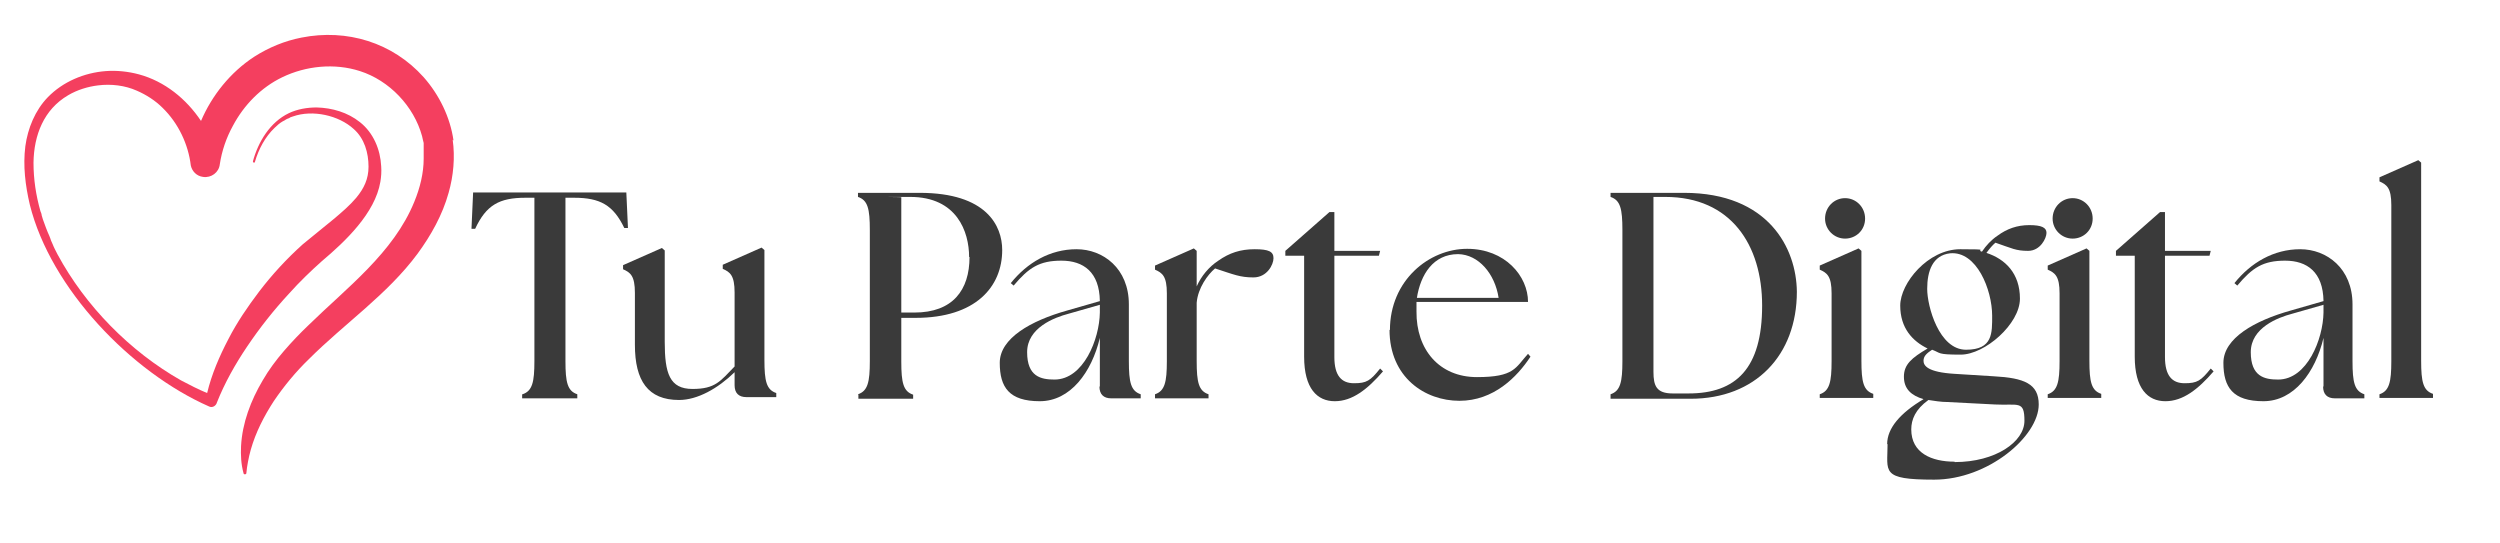
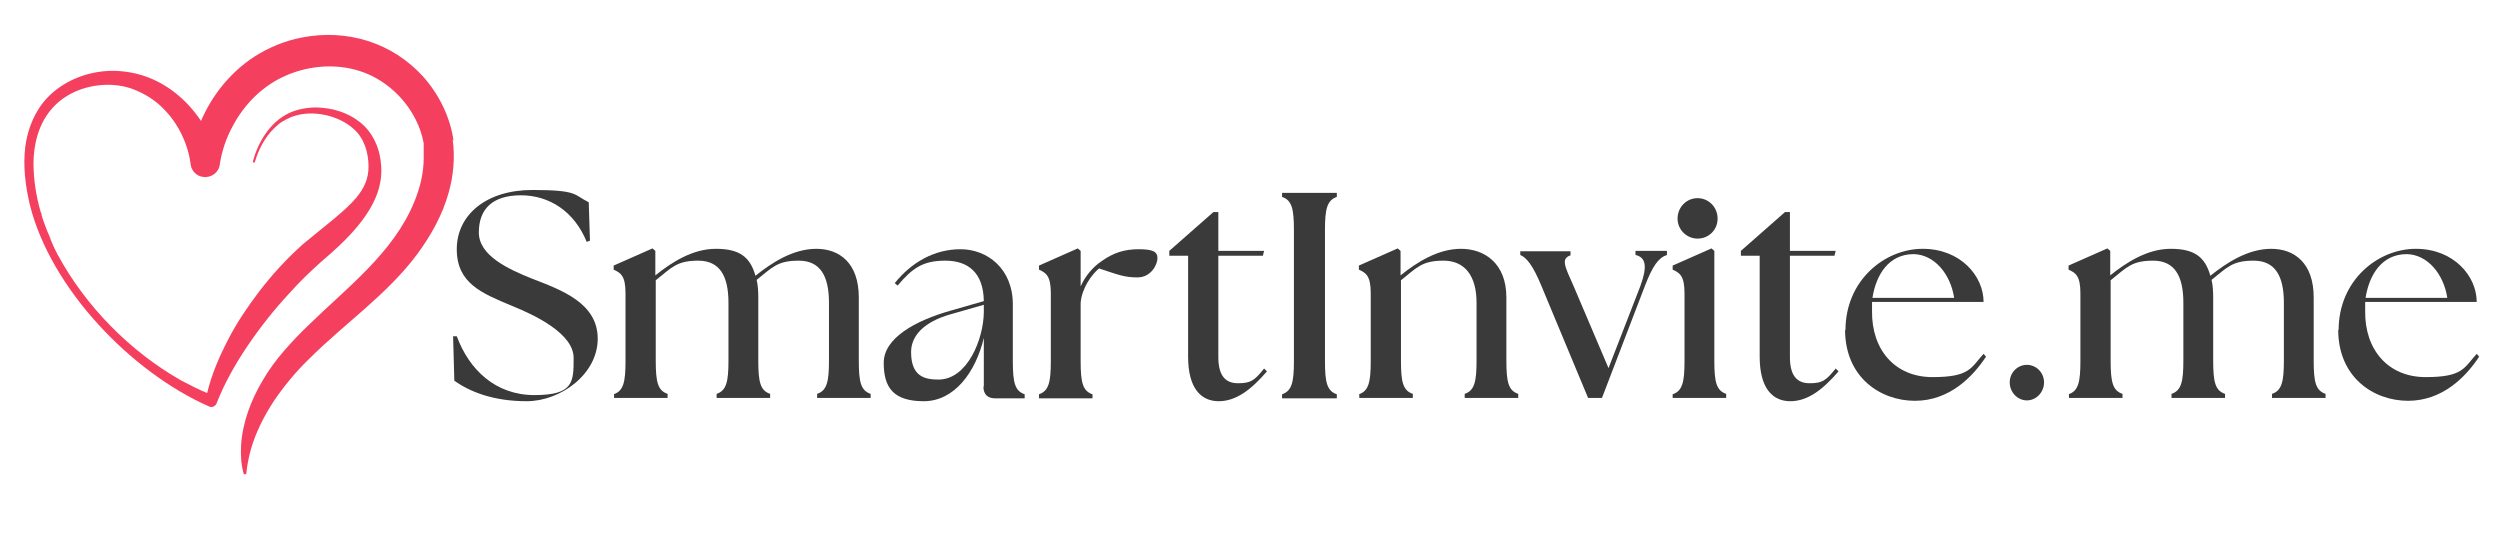
<svg xmlns="http://www.w3.org/2000/svg" id="Capa_1" version="1.1" viewBox="0 0 611.9 132.9">
  <defs>
    <style>
      .st0 {
        fill: #3a3a3a;
      }

      .st1 {
        fill: #f43f5f;
      }
    </style>
  </defs>
  <g>
-     <path class="st0" d="M127.9,96.5c2.4-.8,2.9-3,2.9-8.1v-40h-2.2c-6.4,0-9.6,1.8-12.3,7.6h-.9c0-.1.4-8.9.4-8.9h37.5l.4,8.7h-.9c-2.7-5.6-5.9-7.4-12.3-7.4h-2.1v40c0,5.2.5,7.3,2.9,8.1v1h-13.5v-1Z" />
-     <path class="st0" d="M155.4,84.7v-13c0-4.2-1.1-5-2.9-5.8v-1l9.5-4.2.7.6v22.4c0,7.7,1.2,11.5,6.8,11.5s6.8-1.9,10.3-5.5v-18.1c0-4.2-1.1-5-2.9-5.8v-1l9.5-4.2.7.6v26.9c0,5.2.5,7.3,2.9,8.1v1h-7.3c-1.9,0-2.9-1-2.9-2.9v-3.2c-4.1,4-9.1,6.8-13.6,6.8-7.6,0-10.8-4.7-10.8-13.5Z" />
-     <path class="st0" d="M210,96.5c2.4-.8,2.9-3,2.9-8.1v-32.1c0-5.2-.5-7.3-2.9-8.1v-1h15.1c16.4,0,20.2,8.1,20.2,14,0,9-6.5,16.6-21.2,16.6h-3.5v10.7c0,5.2.5,7.3,2.9,8.1v1h-13.4v-1ZM237.2,62.9c0-6.2-3-14.7-14.4-14.7s-1.7,0-2.2.1v28.2h3.2c9.4,0,13.5-5.5,13.5-13.6Z" />
-     <path class="st0" d="M269.2,94.6v-11.9c-2,8.4-7.2,15.5-14.7,15.5s-9.8-3.4-9.8-9.4,7.6-10.3,16.5-12.8l8-2.3c-.1-7.1-4-9.9-9.4-9.9s-8,1.7-11.7,6.1l-.7-.6c4-5,9.6-8.3,16.1-8.3s12.8,4.7,12.8,13.5v13.9c0,5.2.5,7.3,2.9,8.1v1h-7.2c-1.9,0-2.9-1-2.9-2.9ZM258.1,92.9c7.1,0,11-9.9,11.1-16.4v-1.9l-7.7,2.2c-3.4.9-10.1,3.4-10.1,9.4s3.4,6.7,6.7,6.7Z" />
-     <path class="st0" d="M282.7,96.5c2.4-.8,2.9-3,2.9-8.1v-16.6c0-4.2-1.1-5-2.9-5.8v-1l9.5-4.2.7.6v8.7c1.1-2.5,3-4.8,5.3-6.3,2.7-1.9,5.4-2.8,8.9-2.8s4.6.6,4.6,2.2-1.6,4.7-4.9,4.7-4.8-.7-9.4-2.2c-1.8,1.5-4.2,4.8-4.5,8.4v14.3c0,5.2.5,7.3,2.9,8.1v1h-13.1v-1Z" />
-     <path class="st0" d="M319.2,87.3v-24.7h-4.6v-1.2l10.8-9.5h1.2v9.5h11.2l-.3,1.2h-10.9v24.8c0,4.5,1.7,6.4,4.8,6.4s4-.6,6.4-3.6l.7.7c-3.8,4.4-7.5,7.3-11.8,7.3s-7.5-3.1-7.5-10.9Z" />
-     <path class="st0" d="M340.2,80.8c0-12.2,9.6-19.9,18.9-19.9s14.9,6.7,14.9,13h-27.3v2.3c-.1,9.4,5.6,16.1,14.8,16.1s9.4-2.3,12.5-5.7l.6.7c-3.3,5-9,10.8-17.4,10.8s-17.1-5.7-17.1-17.4ZM366.8,72.9c-.9-5.9-4.9-10.6-9.9-10.7-6.1,0-9.2,5-10.1,10.7h19.9Z" />
-     <path class="st0" d="M394.2,97.5v-1c2.4-.8,2.9-3,2.9-8.1v-32.1c0-5.2-.5-7.3-2.9-8.1v-1h18c20.7,0,27.5,13.6,27.6,24.2,0,15.6-10.2,26.2-26,26.2h-19.6ZM431.3,74.8c0-14.8-7.6-26.6-23.7-26.6h-2.9v42.8c0,3.4.7,5.3,4.7,5.3h3.9c11.6,0,18-6.1,18-21.5Z" />
-     <path class="st0" d="M445.4,96.5c2.4-.8,2.9-3,2.9-8.1v-16.6c0-4.2-1.1-5-2.9-5.8v-1l9.5-4.2.7.6v26.9c0,5.2.5,7.3,2.9,8.1v1h-13.1v-1ZM446.7,53.5c0-2.8,2.2-5,4.9-5s4.9,2.2,4.9,5-2.2,4.9-4.9,4.9-4.9-2.2-4.9-4.9Z" />
-     <path class="st0" d="M461.9,108.7c0-3.9,3.2-7.6,8.9-11-3-.9-4.8-2.5-4.8-5.5s1.9-4.6,5.8-6.9c-3.7-1.8-6.7-5-6.7-10.5s6.8-13.8,14.7-13.8,3.6.2,5.3.6c1-1.5,2.3-2.9,3.8-3.9,2.3-1.7,4.8-2.6,7.8-2.6s4.2.6,4.2,1.9-1.5,4.4-4.5,4.4-3.9-.6-8-2c-.7.6-1.4,1.4-2.2,2.5,4.6,1.5,8.2,5,8.2,11.2s-8.6,13.7-14.5,13.7-4.8-.4-7-1.2c-1.2.8-2.1,1.5-2.1,2.7s1,2.8,7.6,3.2l9.6.6c7.4.4,11,1.8,11,6.9,0,7.8-12.4,18.4-25.6,18.4s-11.4-1.9-11.4-8.7ZM478.4,113.1c10.1,0,17.1-5,17.1-10.1s-1.5-3.7-7.2-4l-11.6-.6c-1.7,0-3.3-.3-4.7-.5-3.2,2.3-4.2,4.8-4.2,7.2,0,5.8,5,7.9,10.6,7.9ZM487.6,77.3c0-6.4-3.8-15.9-10.3-15.3-4.3.5-5.6,4.4-5.6,8.7s2.9,14.9,9.5,14.9,6.4-4.1,6.4-8.4Z" />
-     <path class="st0" d="M501.2,96.5c2.4-.8,2.9-3,2.9-8.1v-16.6c0-4.2-1.1-5-2.9-5.8v-1l9.5-4.2.7.6v26.9c0,5.2.5,7.3,2.9,8.1v1h-13.1v-1ZM502.4,53.5c0-2.8,2.2-5,4.9-5s4.9,2.2,4.9,5-2.2,4.9-4.9,4.9-4.9-2.2-4.9-4.9Z" />
-     <path class="st0" d="M522.5,87.3v-24.7h-4.6v-1.2l10.8-9.5h1.2v9.5h11.2l-.3,1.2h-10.9v24.8c0,4.5,1.7,6.4,4.8,6.4s4-.6,6.4-3.6l.7.7c-3.8,4.4-7.5,7.3-11.8,7.3s-7.5-3.1-7.5-10.9Z" />
-     <path class="st0" d="M568.7,94.6v-11.9c-2,8.4-7.2,15.5-14.7,15.5s-9.8-3.4-9.8-9.4,7.6-10.3,16.5-12.8l8-2.3c-.1-7.1-4-9.9-9.4-9.9s-8,1.7-11.7,6.1l-.7-.6c4-5,9.6-8.3,16.1-8.3s12.8,4.7,12.8,13.5v13.9c0,5.2.5,7.3,2.9,8.1v1h-7.2c-1.9,0-2.9-1-2.9-2.9ZM557.6,92.9c7.1,0,11-9.9,11.1-16.4v-1.9l-7.7,2.2c-3.4.9-10.1,3.4-10.1,9.4s3.4,6.7,6.7,6.7Z" />
-     <path class="st0" d="M582.4,96.5c2.4-.8,2.9-3,2.9-8.1v-38.2c0-4.2-1.1-5-2.9-5.8v-1l9.5-4.2.7.6v48.5c0,5.2.5,7.3,2.9,8.1v1h-13.1v-1Z" />
+     <path class="st0" d="M111.2,93.1l-.3-10.8h.9c3,8.1,9.4,14.4,19,14.4s9.6-3.2,9.6-9.1-9.3-10.4-15-12.7c-7.4-3.1-13.6-5.5-13.6-13.9s7.2-14.5,18.5-14.5,10.1,1.2,13.8,3l.3,9.4-.8.3c-3-7.4-9.1-11.4-16.1-11.4s-10.3,3.4-10.3,9.1,7.3,9,13,11.3c7.3,2.8,16.1,6,16.1,14.7s-9.1,15.3-17.4,15.3-14.1-2.4-17.8-5.1Z" />
+     <path class="st0" d="M150.2,96.5c2.4-.8,2.9-3,2.9-8.1v-16.6c0-4.2-1.1-5-2.9-5.8v-1l9.5-4.2.7.6v6c4-3.2,9.1-6.5,14.8-6.5s8.4,1.9,9.7,6.6c4-3.2,9.2-6.6,14.9-6.6s10.4,3.5,10.4,11.9v15.5c0,5.2.5,7.3,2.9,8.1v1h-13.1v-1c2.4-.8,2.9-3,2.9-8.1v-14.2c0-6.5-2.1-10.3-7.4-10.3s-6.5,1.7-10.3,4.7c.3,1.3.4,2.7.4,4.3v15.5c0,5.2.5,7.3,2.9,8.1v1h-13.1v-1c2.4-.8,2.9-3,2.9-8.1v-14.2c0-6.5-2.1-10.3-7.4-10.3s-6.5,1.7-10.4,4.8v19.7c0,5.2.5,7.3,2.9,8.1v1h-13.1v-1Z" />
+     <path class="st0" d="M240.8,94.6v-11.9c-2,8.4-7.2,15.5-14.7,15.5s-9.8-3.4-9.8-9.4,7.6-10.3,16.5-12.8l8-2.3c-.1-7.1-4-9.9-9.4-9.9s-8,1.7-11.7,6.1l-.7-.6c4-5,9.6-8.3,16.1-8.3s12.8,4.7,12.8,13.5v13.9c0,5.2.5,7.3,2.9,8.1v1h-7.2c-1.9,0-2.9-1-2.9-2.9ZM229.7,92.9c7.1,0,11-9.9,11.1-16.4v-1.9l-7.7,2.2c-3.4.9-10.1,3.4-10.1,9.4s3.4,6.7,6.7,6.7Z" />
+     <path class="st0" d="M254.3,96.5c2.4-.8,2.9-3,2.9-8.1v-16.6c0-4.2-1.1-5-2.9-5.8v-1l9.5-4.2.7.6v8.7c1.1-2.5,3-4.8,5.3-6.3,2.7-1.9,5.4-2.8,8.9-2.8s4.6.6,4.6,2.2-1.6,4.7-4.9,4.7-4.8-.7-9.4-2.2c-1.8,1.5-4.2,4.8-4.5,8.4v14.3c0,5.2.5,7.3,2.9,8.1v1h-13.1v-1Z" />
+     <path class="st0" d="M290.8,87.3v-24.7h-4.6v-1.2l10.8-9.5h1.2v9.5h11.2l-.3,1.2h-10.9v24.8c0,4.5,1.7,6.4,4.8,6.4s4-.6,6.4-3.6l.7.7c-3.8,4.4-7.5,7.3-11.8,7.3s-7.5-3.1-7.5-10.9Z" />
+     <path class="st0" d="M313.8,96.5c2.4-.8,2.9-3,2.9-8.1v-32.1c0-5.2-.5-7.3-2.9-8.1v-1h13.4v1c-2.4.8-2.9,3-2.9,8.1v32.1c0,5.2.5,7.3,2.9,8.1v1h-13.4v-1Z" />
+     <path class="st0" d="M332.6,96.5c2.4-.8,2.9-3,2.9-8.1v-16.6c0-4.2-1.1-5-2.9-5.8v-1l9.5-4.2.7.6v6c4-3.2,9.1-6.5,14.8-6.5s11.1,3.5,11.1,11.9v15.5c0,5.2.5,7.3,2.9,8.1v1h-13.1v-1c2.4-.8,2.9-3,2.9-8.1v-14.2c0-6.5-2.8-10.3-8.1-10.3s-6.5,1.7-10.4,4.8v19.7c0,5.2.5,7.3,2.9,8.1v1h-13.1v-1Z" />
+     <path class="st0" d="M372.1,62.5v-1h12.3v1c-2.4.8-1.4,2.7.7,7.4l8.6,20.2,7.8-20.1c1.8-4.9,1.3-7-1.2-7.6v-1h7.7v1c-2.1.7-3.5,2.7-5.4,7.6l-10.5,27.4h-3.4l-11.5-27.6c-2-4.8-3.5-6.7-5.1-7.4Z" />
+     <path class="st0" d="M409.4,96.5c2.4-.8,2.9-3,2.9-8.1v-16.6c0-4.2-1.1-5-2.9-5.8v-1l9.5-4.2.7.6v26.9c0,5.2.5,7.3,2.9,8.1v1h-13.1v-1ZM410.6,53.5c0-2.8,2.2-5,4.9-5s4.9,2.2,4.9,5-2.2,4.9-4.9,4.9-4.9-2.2-4.9-4.9Z" />
+     <path class="st0" d="M430.7,87.3v-24.7h-4.6v-1.2l10.8-9.5h1.2v9.5h11.2l-.3,1.2h-10.9v24.8c0,4.5,1.7,6.4,4.8,6.4s4-.6,6.4-3.6l.7.7c-3.8,4.4-7.5,7.3-11.8,7.3s-7.5-3.1-7.5-10.9Z" />
+     <path class="st0" d="M451.7,80.8c0-12.2,9.6-19.9,18.9-19.9s14.9,6.7,14.9,13h-27.3v2.3c-.1,9.4,5.6,16.1,14.8,16.1s9.4-2.3,12.5-5.7l.6.7c-3.3,5-9,10.8-17.4,10.8s-17.1-5.7-17.1-17.4ZM478.3,72.9c-.9-5.9-4.9-10.6-9.9-10.7-6.1,0-9.2,5-10.1,10.7h19.9Z" />
+     <path class="st0" d="M491.9,93.6c0-2.4,1.9-4.3,4.2-4.3s4.2,1.9,4.2,4.3-1.9,4.4-4.2,4.4-4.2-2-4.2-4.4Z" />
+     <path class="st0" d="M506.3,96.5c2.4-.8,2.9-3,2.9-8.1v-16.6c0-4.2-1.1-5-2.9-5.8v-1l9.5-4.2.7.6v6c4-3.2,9.1-6.5,14.8-6.5s8.4,1.9,9.7,6.6c4-3.2,9.2-6.6,14.9-6.6s10.4,3.5,10.4,11.9v15.5c0,5.2.5,7.3,2.9,8.1v1h-13.1v-1c2.4-.8,2.9-3,2.9-8.1v-14.2c0-6.5-2.1-10.3-7.4-10.3s-6.5,1.7-10.3,4.7c.3,1.3.4,2.7.4,4.3v15.5c0,5.2.5,7.3,2.9,8.1v1h-13.1v-1c2.4-.8,2.9-3,2.9-8.1v-14.2c0-6.5-2.1-10.3-7.4-10.3s-6.5,1.7-10.4,4.8v19.7c0,5.2.5,7.3,2.9,8.1v1h-13.1v-1Z" />
+     <path class="st0" d="M572.4,80.8c0-12.2,9.6-19.9,18.9-19.9s14.9,6.7,14.9,13h-27.3v2.3c-.1,9.4,5.6,16.1,14.8,16.1s9.4-2.3,12.5-5.7l.6.7c-3.3,5-9,10.8-17.4,10.8s-17.1-5.7-17.1-17.4ZM599,72.9c-.9-5.9-4.9-10.6-9.9-10.7-6.1,0-9.2,5-10.1,10.7h19.9Z" />
  </g>
  <path class="st1" d="M111,34.4c-.8-5.7-3.5-11.2-7.3-15.5-7.6-8.5-18.8-11.9-29.9-9.7-4.1.8-8,2.4-11.6,4.7-5.8,3.8-10.3,9.4-13,15.7-3.6-5.4-8.9-9.7-15.2-11.4-2.6-.7-5.4-1-8.1-.8-5.3.4-10.5,2.6-14.2,6.4-3.1,3.2-4.9,7.6-5.5,12-.6,4.8,0,9.6,1.1,14.3,5.1,20.5,24.8,41,43.9,49.4.8.4,1.7-.2,1.9-1,1.9-4.8,4.5-9.4,7.4-13.7,3.1-4.6,6.5-8.9,10.3-13,2.5-2.8,5.2-5.4,8-7.9,5.7-4.8,13-11.7,14.3-19.4.2-1.2.3-2.5.2-3.8-.2-4.1-1.9-8.2-5.2-10.8-3-2.4-6.8-3.5-10.6-3.6-2.3,0-4.7.4-6.8,1.4-4.6,2.2-7.5,7-8.8,11.8,0,.3.4.5.5.1.9-3.1,2.5-6.1,4.8-8.3.6-.6,1.3-1.2,2-1.6,0,0,.2-.1.2-.1,0,0,.2-.1.2-.1.3-.2.6-.4.9-.5.2,0,.4-.2.6-.3.1,0,.5-.2.6-.2,4.8-1.7,11.2-.3,14.9,3.1,2.6,2.3,3.6,5.8,3.6,9.2,0,3-1.1,5.3-3,7.6-1.6,1.9-3.6,3.6-5.5,5.2-2.5,2.1-5.1,4.1-7.6,6.2-3.9,3.5-7.5,7.4-10.7,11.6-2.8,3.7-5.4,7.5-7.5,11.6-2.2,4.2-4.1,8.6-5.2,13.2-2.2-.9-4.3-2-6.4-3.1-12.5-7.1-23.4-18.2-30.2-30.8-.4-.8-.9-1.7-1.2-2.5-.1-.2-.3-.7-.4-.9h0c0-.1-.4-1.1-.4-1.1-.6-1.3-1.1-2.7-1.6-4.1-.1-.3-.2-.7-.3-1,0-.3-.2-.8-.3-1-1.1-3.9-1.7-7.8-1.7-11.9.1-6.7,2.5-13,8.5-16.5,2.2-1.3,4.8-2.1,7.3-2.4,3.2-.4,6.6,0,9.5,1.3,2.3,1,4.5,2.4,6.3,4.2,3.9,3.8,6.3,9,6.9,14.1.3,1.4,1.4,2.6,3,2.8,2,.3,3.9-1.1,4.1-3.1.5-3.3,1.6-6.5,3.2-9.4,2.7-5.1,6.9-9.4,12.1-11.9,5.8-2.8,12.8-3.5,19-1.5,7.2,2.3,13.2,8.6,15.2,15.9.1.6.3,1.2.4,1.7,0,0,0,.3,0,.3,0,0,0,.1,0,.1h0c0,.1,0,.7,0,.7,0,0,0,.2,0,.3,0,.1,0,.5,0,.6,0,0,0,.2,0,.3v.6s0,.6,0,.6c0,.1,0,.2,0,.3,0,3.6-.9,7.2-2.3,10.6-5.1,12.5-16.5,21-25.9,30.2-2.1,2-4.1,4.1-6,6.3-1.9,2.2-3.7,4.6-5.2,7.2-2.9,4.9-5,10.4-5.3,16.1-.1,2.2,0,4.4.6,6.6,0,.2.2.3.3.3.2,0,.4-.1.4-.3.1-.9.2-1.9.4-2.8.2-1,.4-2,.7-3,1.2-4.2,3.2-8.1,5.6-11.8,2.5-3.7,5.4-7.2,8.6-10.3,8.7-8.7,19.2-15.8,26.6-25.8,3.3-4.5,6.1-9.5,7.6-14.9,1.2-4.2,1.6-8.7,1-13Z" />
</svg>
